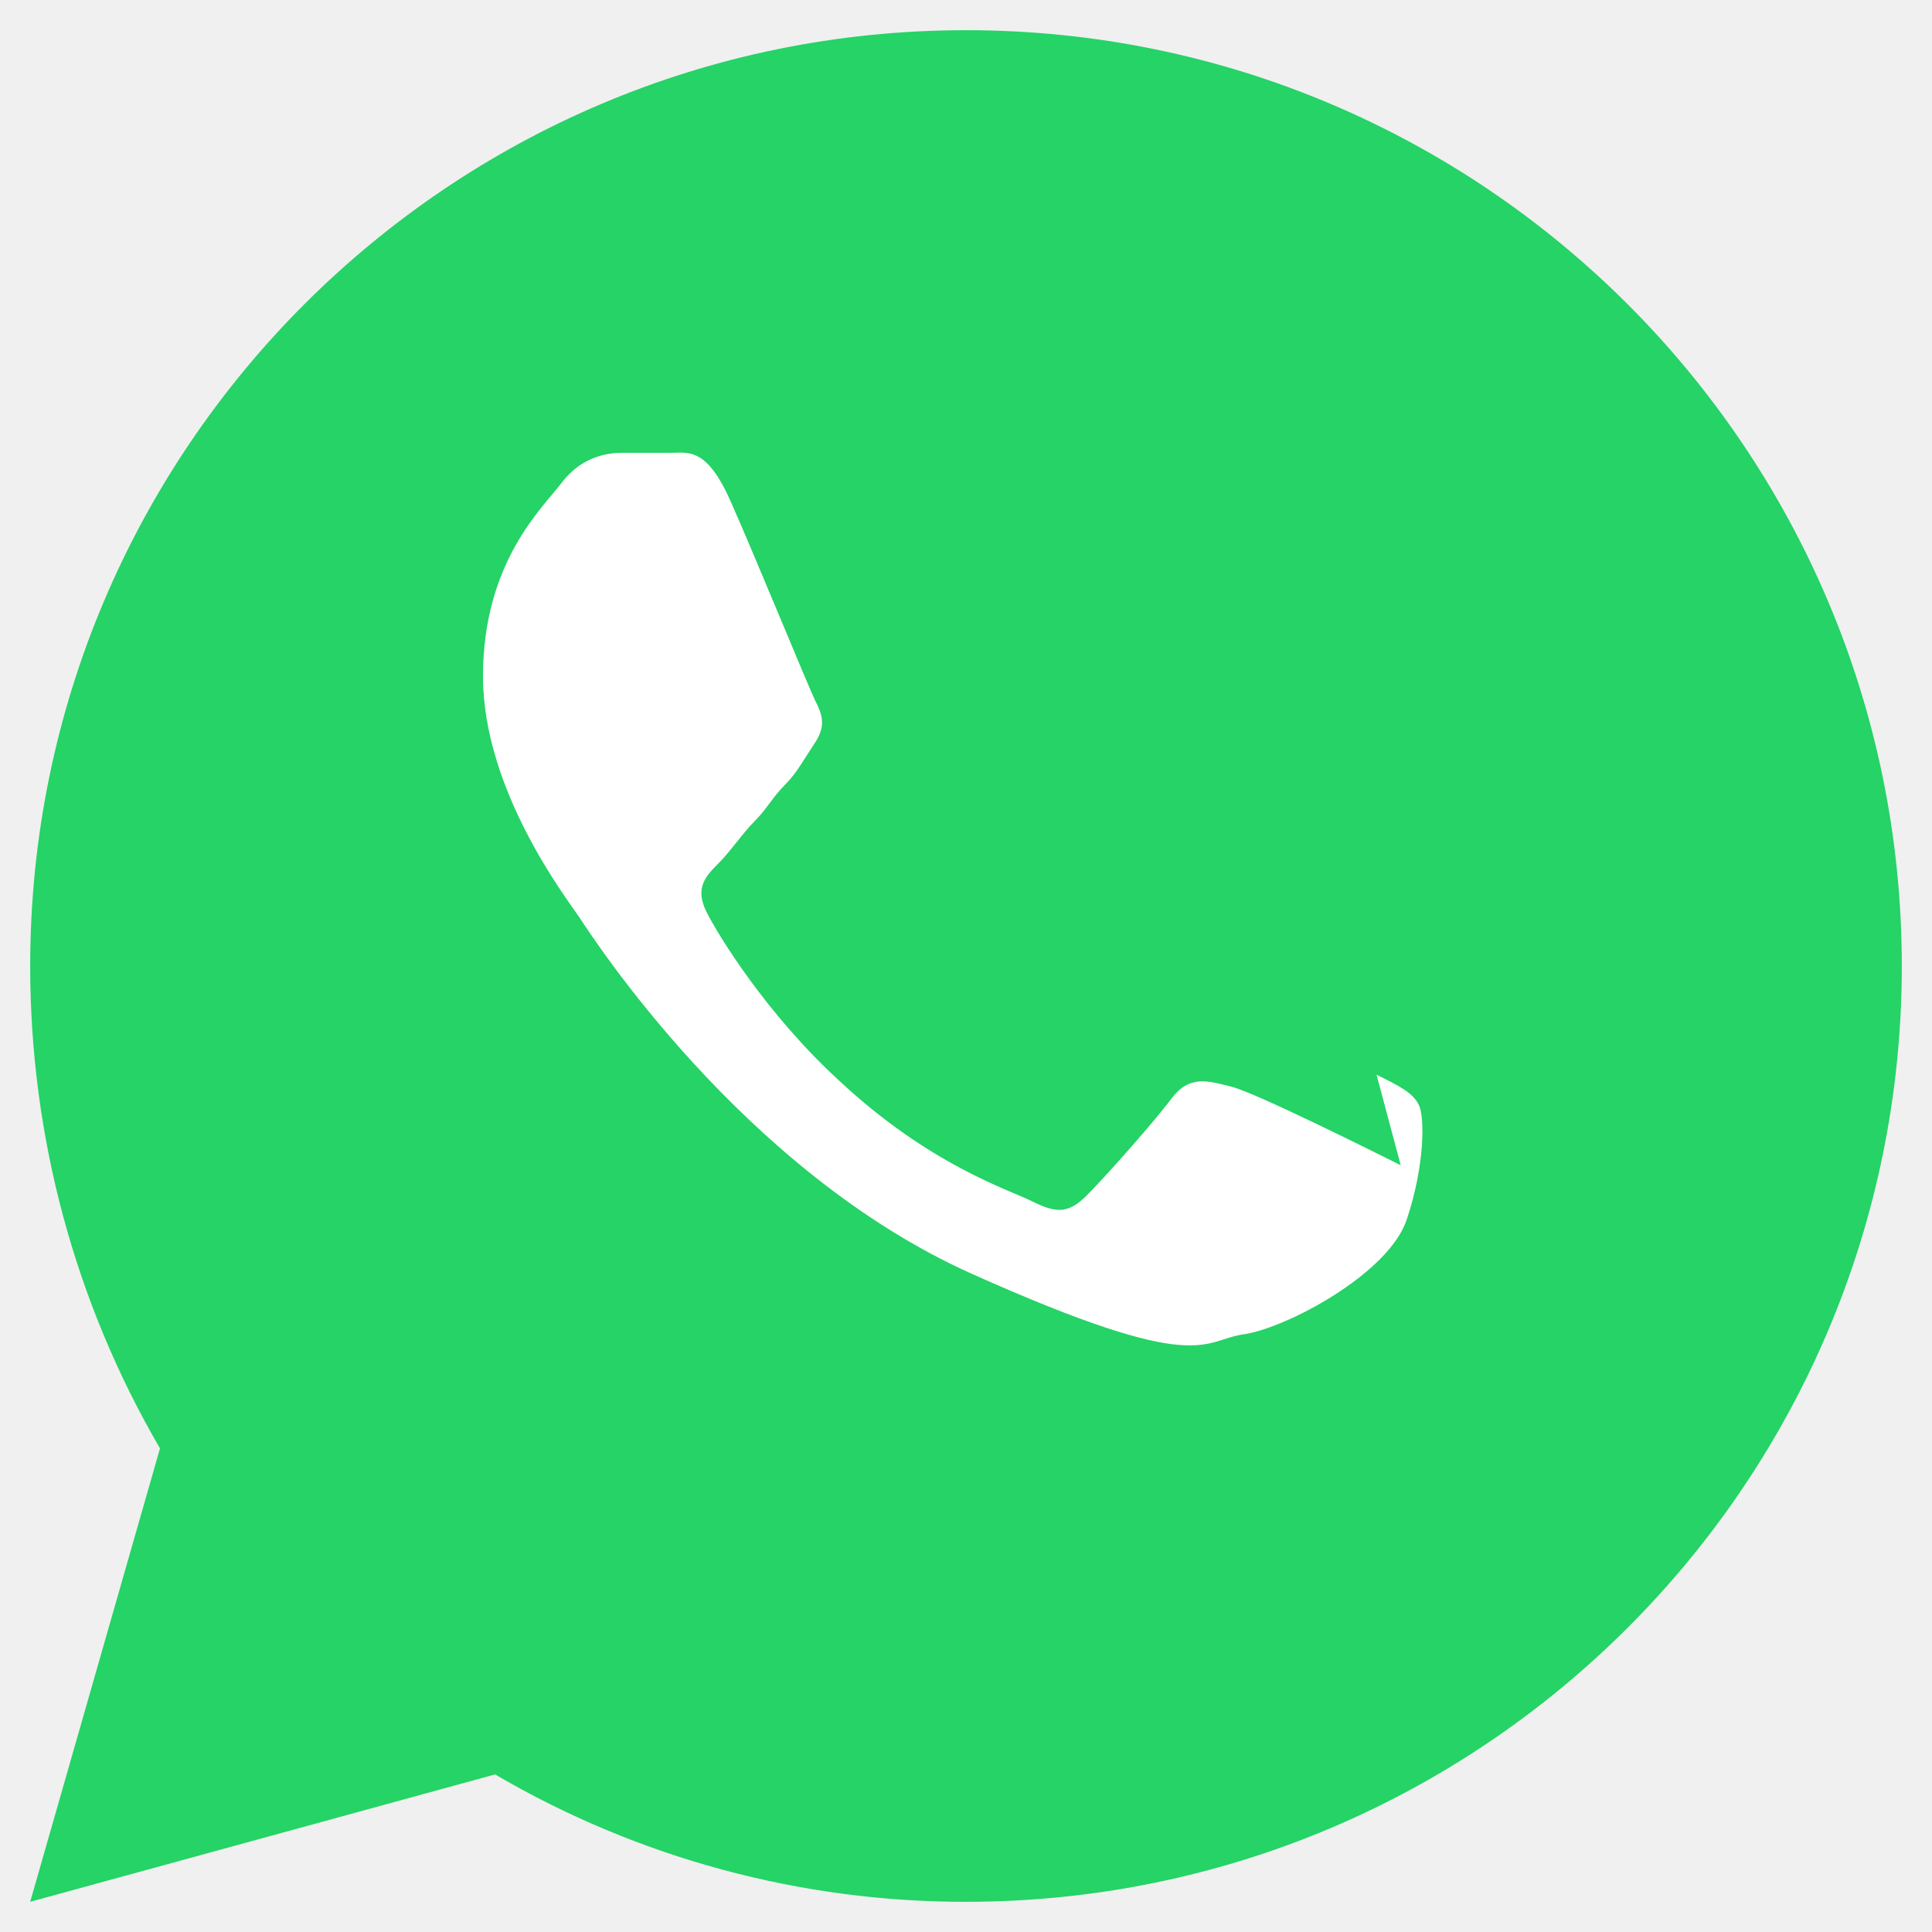
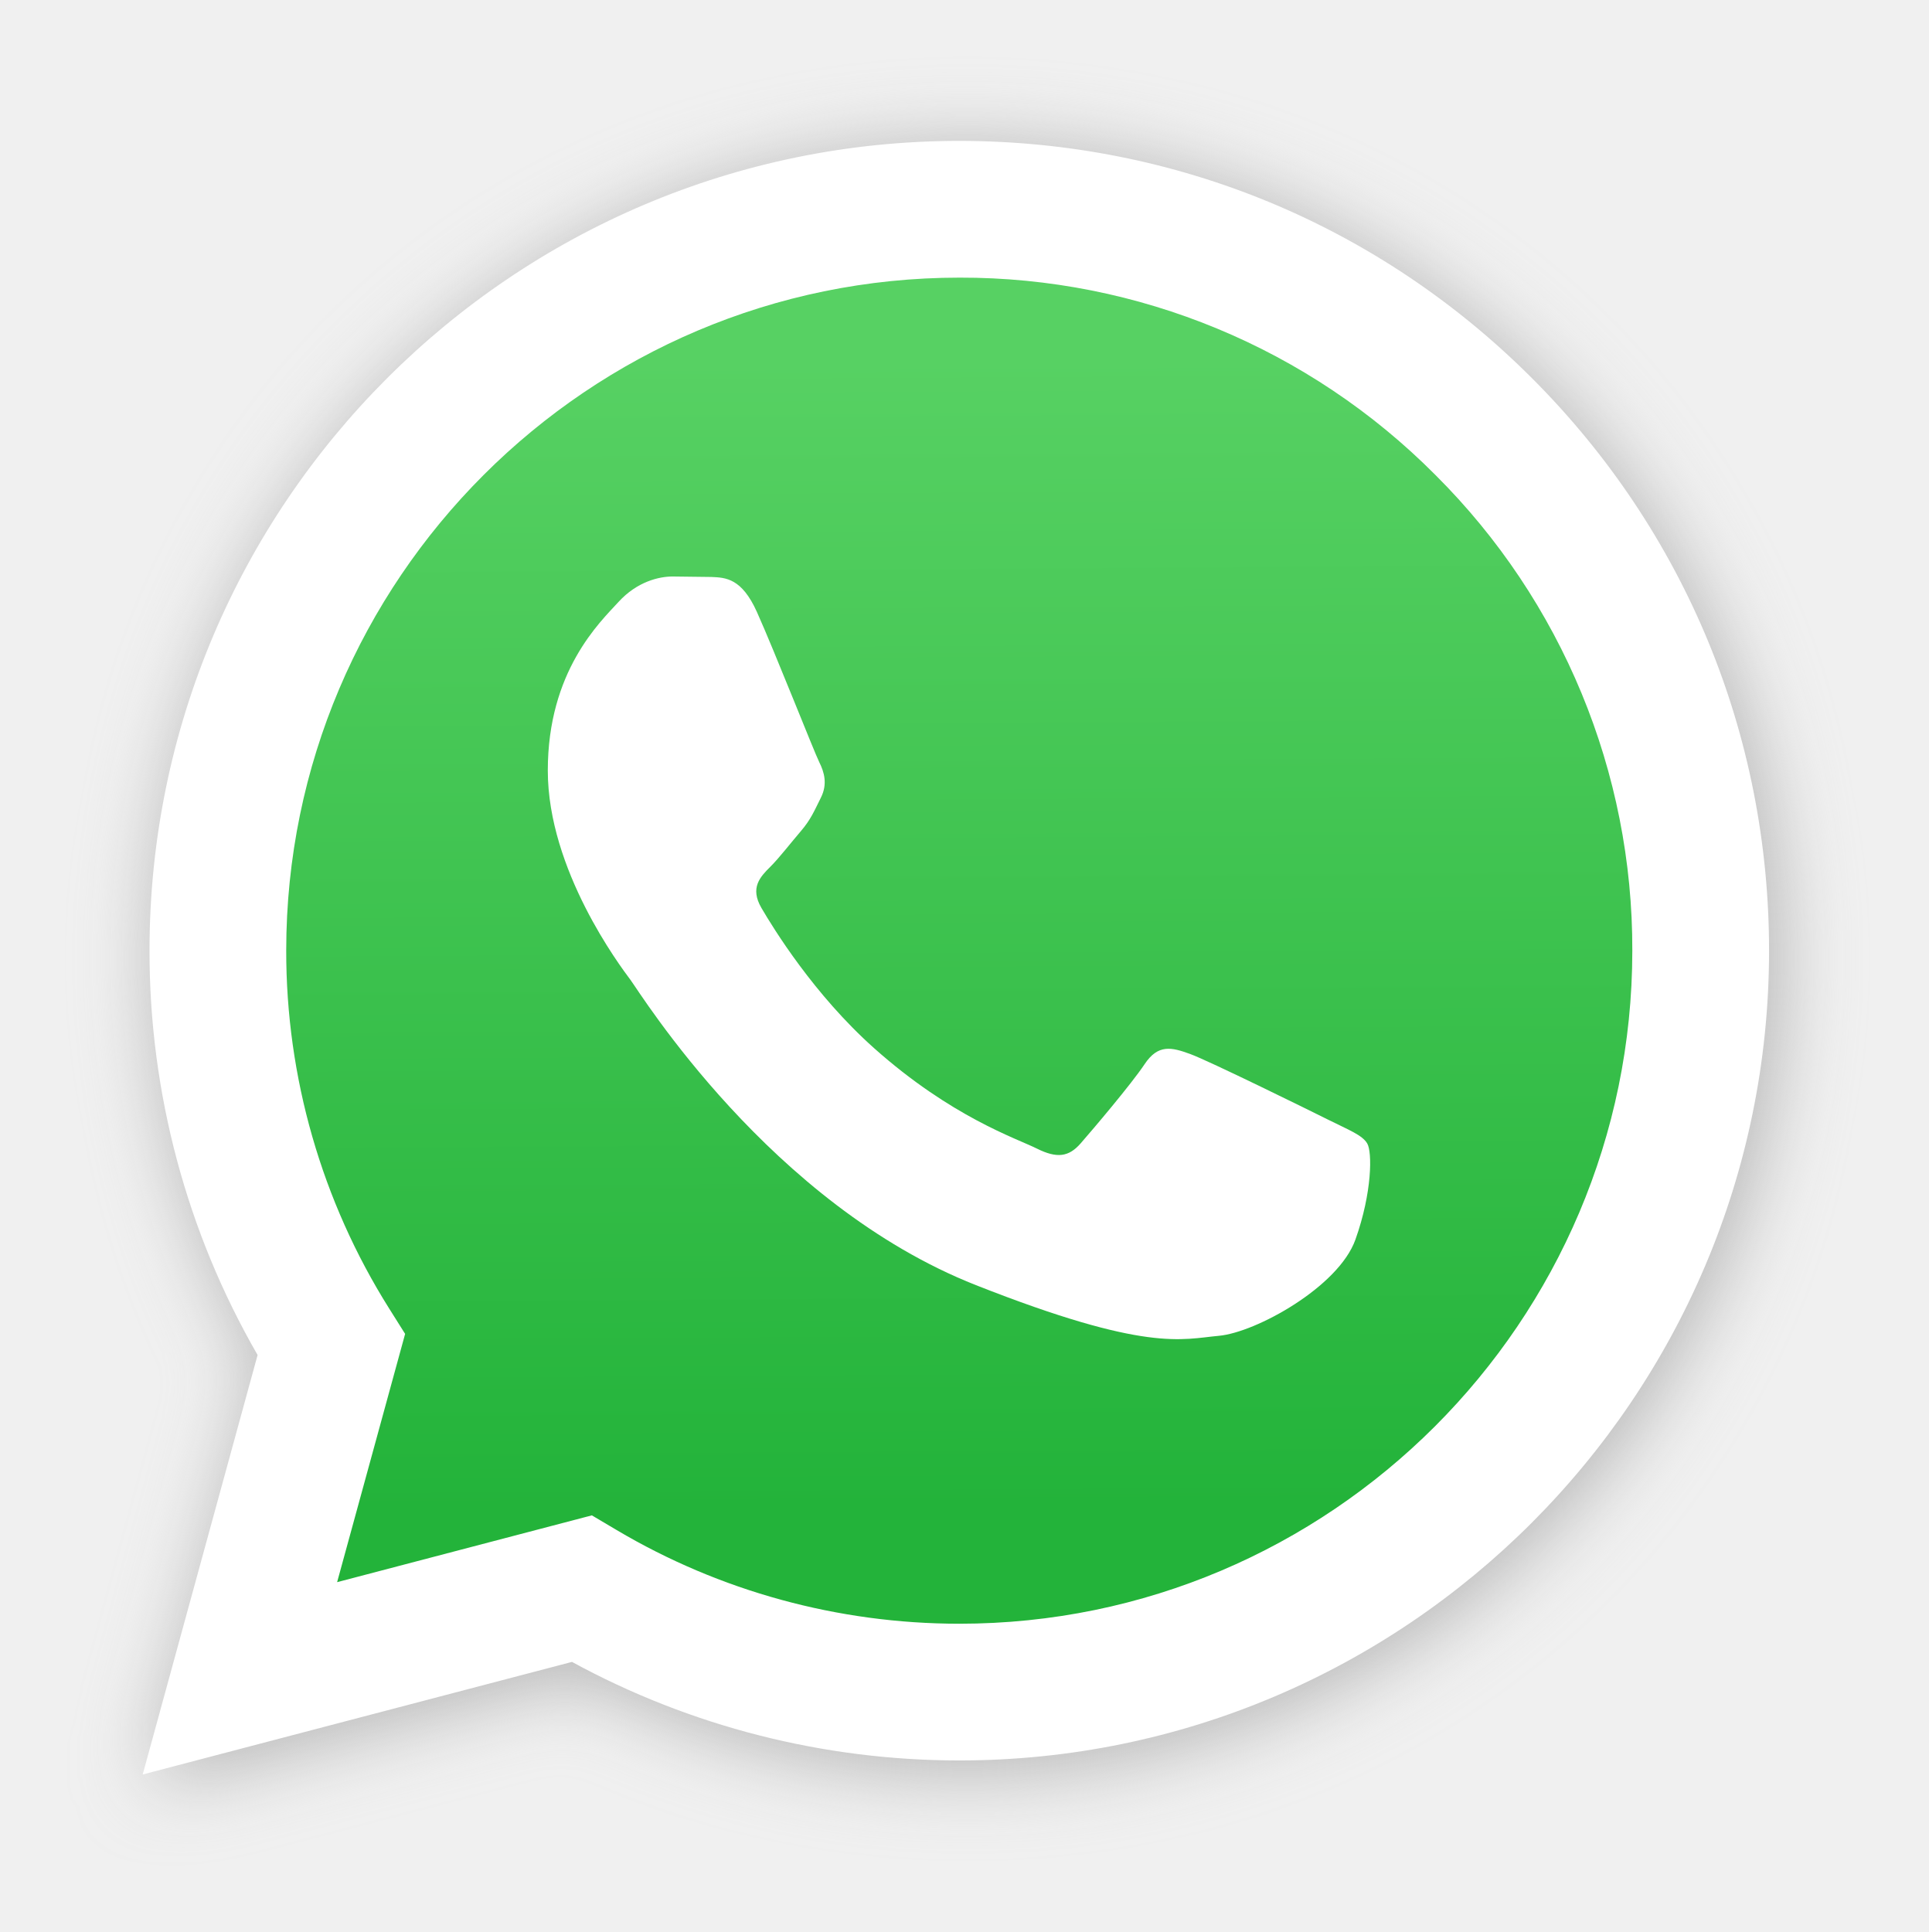
- <svg xmlns="http://www.w3.org/2000/svg" viewBox="0 0 32 32">
-   <path fill="#25D366" d="M16 .5C7.44.5.5 7.44.5 16c0 2.82.74 5.57 2.15 7.99L.5 31.5l7.7-2.11A15.4 15.4 0 0 0 16 31.5C24.56 31.5 31.5 24.56 31.5 16S24.56.5 16 .5z" />
-   <path fill="#fff" d="M23.2 19.3c-.4-.2-2.4-1.2-2.8-1.3-.4-.1-.7-.2-1 .2-.3.4-1.1 1.3-1.4 1.6-.3.3-.5.3-.9.1-.4-.2-1.7-.6-3.2-2-1.2-1.1-2-2.4-2.2-2.8-.2-.4 0-.6.2-.8.2-.2.4-.5.6-.7.2-.2.3-.4.5-.6.2-.2.3-.4.5-.7.2-.3.1-.5 0-.7-.1-.2-1-2.4-1.4-3.3-.4-.9-.7-.8-1-.8h-.8c-.3 0-.7.1-1 .5-.3.4-1.3 1.3-1.3 3.2 0 1.9 1.4 3.7 1.6 4 .2.3 2.7 4.2 6.5 5.9 3.8 1.7 3.8 1.1 4.5 1 .7-.1 2.4-1 2.7-1.9.3-.9.3-1.7.2-1.9-.1-.2-.3-.3-.7-.5z" />
+ <svg xmlns="http://www.w3.org/2000/svg" viewBox="0 0 175.216 175.552">
+   <defs>
+     <linearGradient id="b" x1="85.915" x2="86.535" y1="32.567" y2="137.092" gradientUnits="userSpaceOnUse">
+       <stop offset="0" stop-color="#57d163" />
+       <stop offset="1" stop-color="#23b33a" />
+     </linearGradient>
+     <filter id="a" width="1.115" height="1.114" x="-.057" y="-.057" color-interpolation-filters="sRGB">
+       <feGaussianBlur stdDeviation="3.531" />
+     </filter>
+   </defs>
+   <path fill="#b3b3b3" d="m54.532 138.45 2.235 1.324c9.387 5.571 20.15 8.518 31.126 8.523h.023c33.707 0 61.139-27.426 61.153-61.135.006-16.335-6.349-31.696-17.895-43.251A60.75 60.75 0 0 0 87.94 25.983c-33.733 0-61.166 27.423-61.178 61.13a60.98 60.98 0 0 0 9.349 32.535l1.455 2.312-6.179 22.558zm-40.811 23.544L24.16 123.88c-6.438-11.154-9.825-23.808-9.821-36.772.017-40.556 33.021-73.55 73.578-73.55 19.681.01 38.154 7.669 52.047 21.572s21.537 32.383 21.53 52.037c-.018 40.553-33.027 73.553-73.578 73.553h-.032c-12.313-.005-24.412-3.094-35.159-8.954zm0 0" filter="url(#a)" />
+   <path fill="#fff" d="m12.966 161.238 10.439-38.114a73.42 73.42 0 0 1-9.821-36.772c.017-40.556 33.021-73.55 73.578-73.55 19.681.01 38.154 7.669 52.047 21.572s21.537 32.383 21.53 52.037c-.018 40.553-33.027 73.553-73.578 73.553h-.032c-12.313-.005-24.412-3.094-35.159-8.954z" />
+   <path fill="url(#linearGradient1780)" d="M87.184 25.227c-33.733 0-61.166 27.423-61.178 61.13a60.98 60.98 0 0 0 9.349 32.535l1.455 2.312-6.179 22.559 23.146-6.069 2.235 1.324c9.387 5.571 20.15 8.518 31.126 8.524h.023c33.707 0 61.14-27.426 61.153-61.135a60.75 60.75 0 0 0-17.895-43.251 60.75 60.75 0 0 0-43.235-17.929z" />
+   <path fill="url(#b)" d="M87.184 25.227c-33.733 0-61.166 27.423-61.178 61.13a60.98 60.98 0 0 0 9.349 32.535l1.455 2.313-6.179 22.558 23.146-6.069 2.235 1.324c9.387 5.571 20.15 8.517 31.126 8.523h.023c33.707 0 61.14-27.426 61.153-61.135a60.75 60.75 0 0 0-17.895-43.251 60.75 60.75 0 0 0-43.235-17.928z" />
+   <path fill="#fff" fill-rule="evenodd" d="M68.772 55.603c-1.378-3.061-2.828-3.123-4.137-3.176l-3.524-.043c-1.226 0-3.218.46-4.902 2.3s-6.435 6.287-6.435 15.332 6.588 17.785 7.506 19.013 12.718 20.381 31.405 27.75c15.529 6.124 18.689 4.906 22.061 4.6s10.877-4.447 12.408-8.74 1.532-7.971 1.073-8.74-1.685-1.226-3.525-2.146-10.877-5.367-12.562-5.981-2.91-.919-4.137.921-4.746 5.979-5.819 7.206-2.144 1.381-3.984.462-7.76-2.861-14.784-9.124c-5.465-4.873-9.154-10.891-10.228-12.73s-.114-2.835.808-3.751c.825-.824 1.838-2.147 2.759-3.22s1.224-1.84 1.836-3.065.307-2.301-.153-3.22-4.032-10.011-5.666-13.647" />
</svg>
